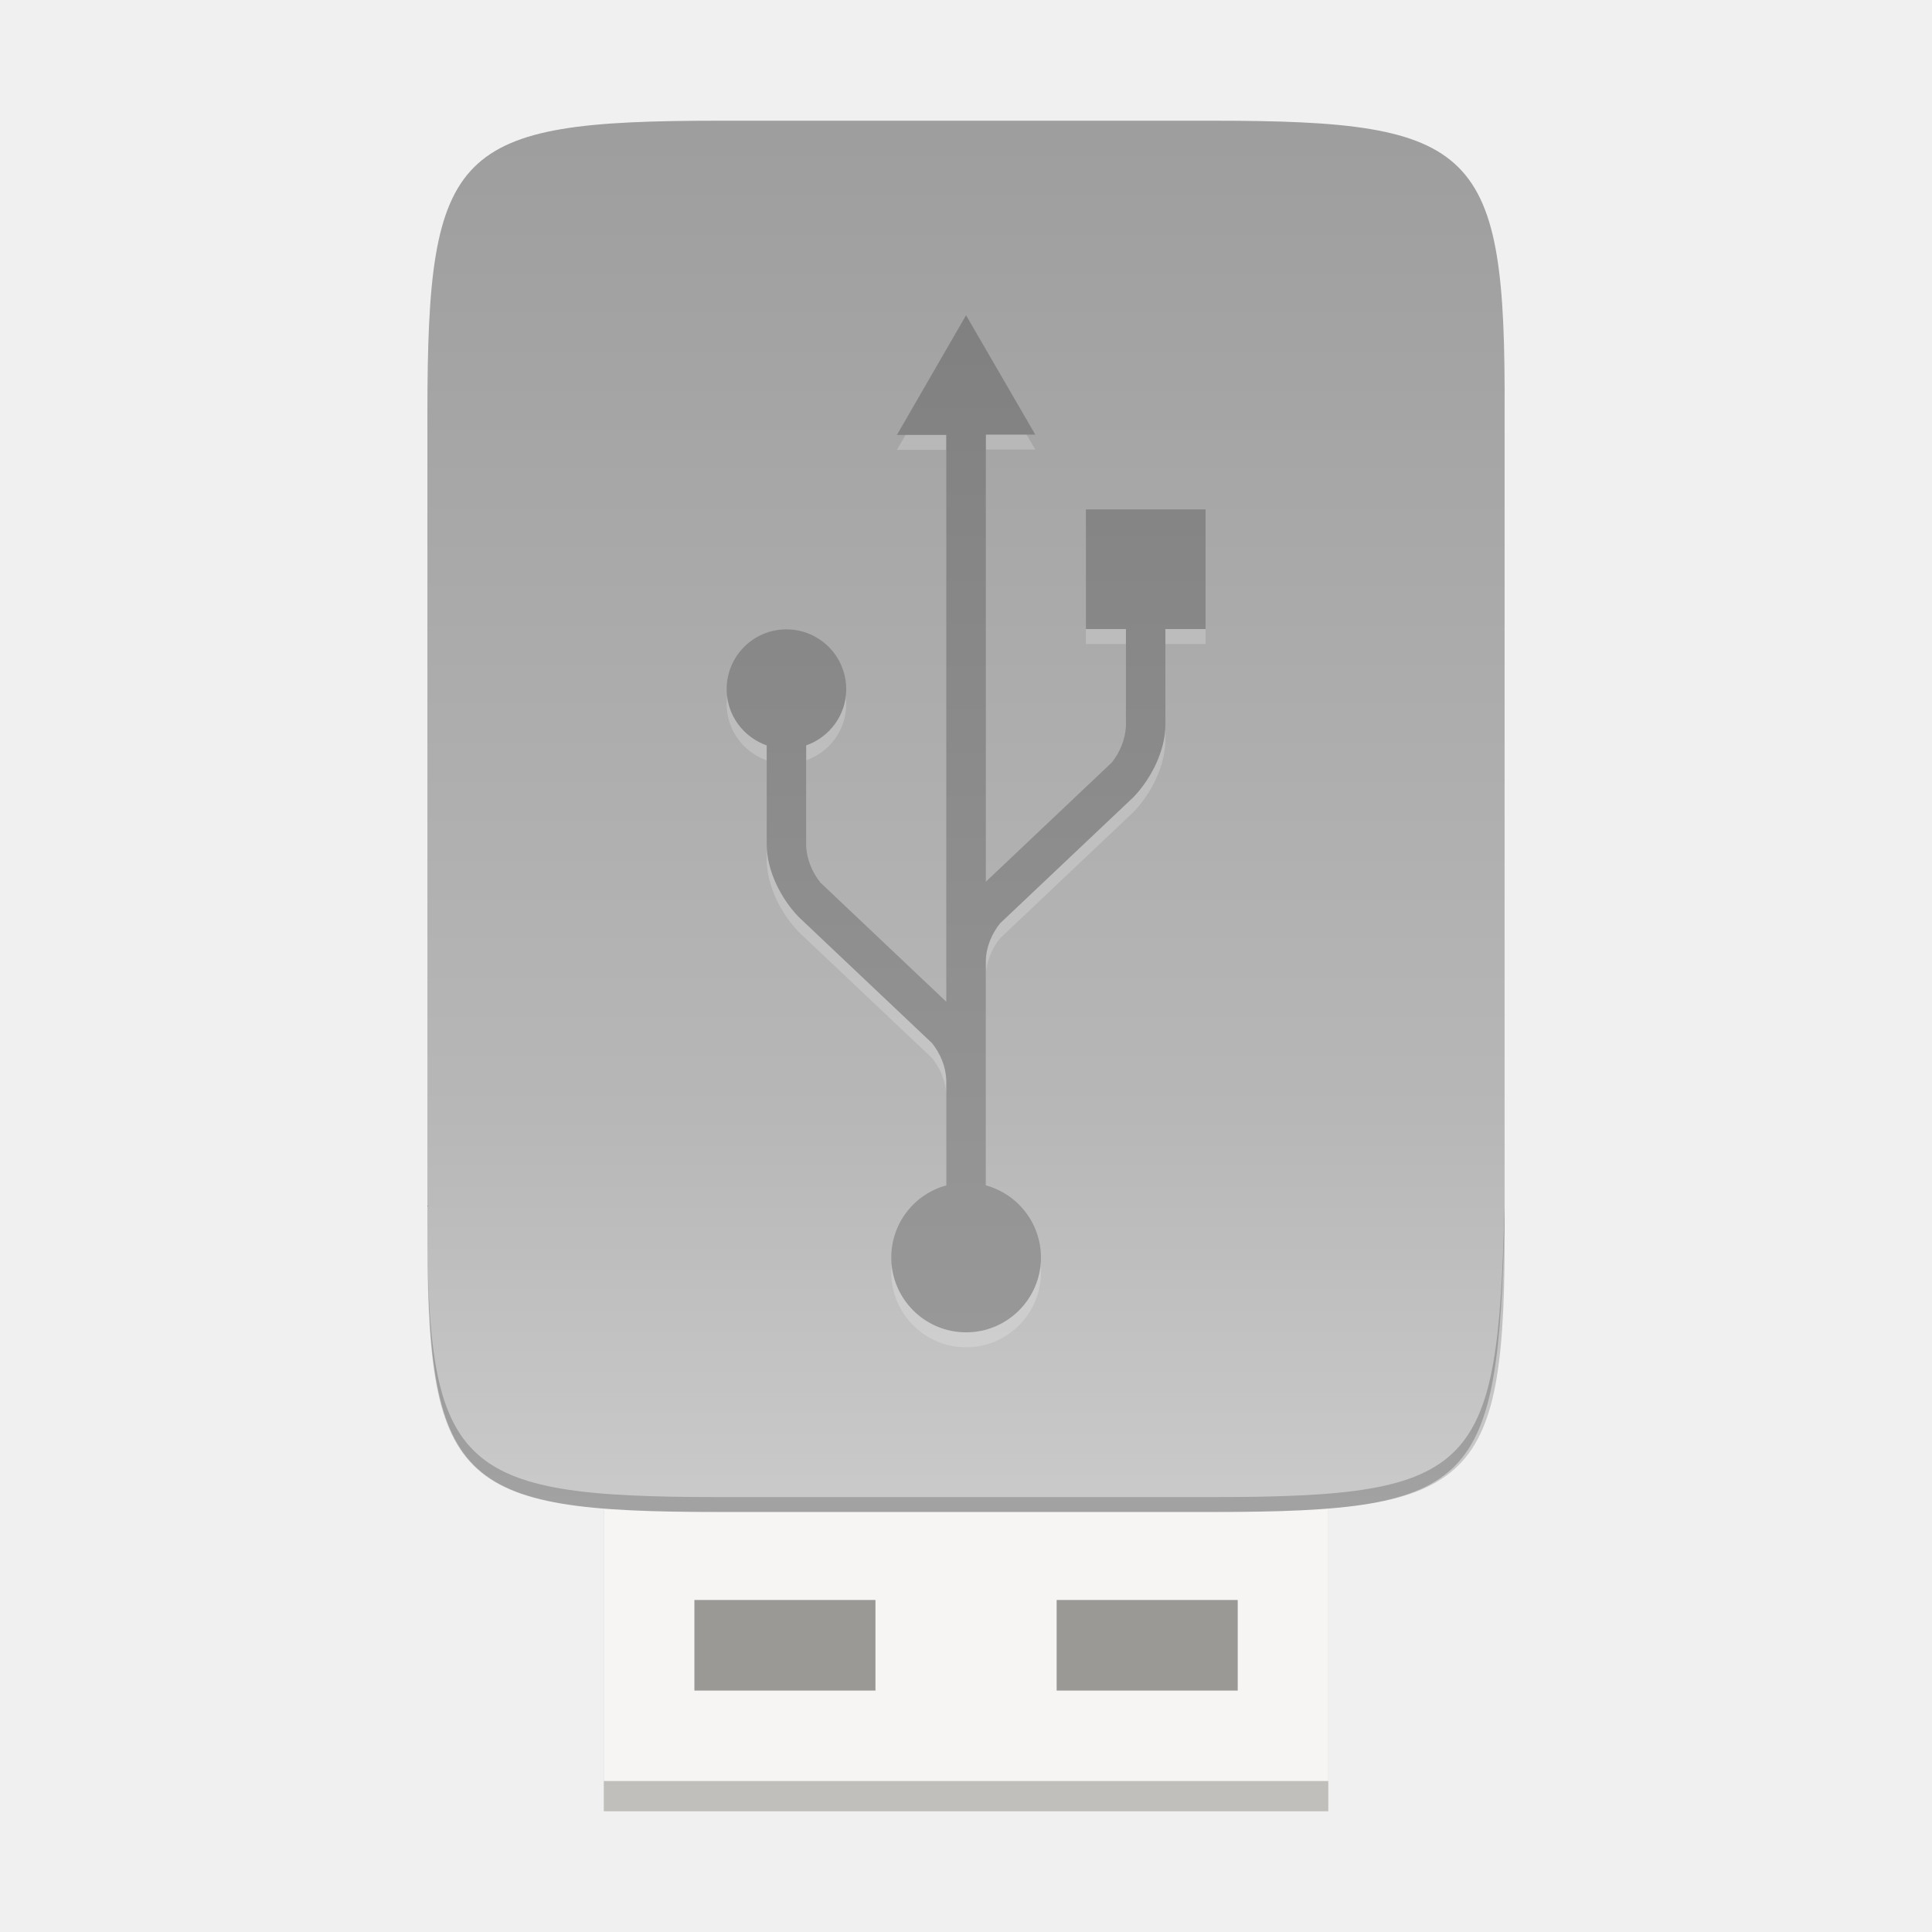
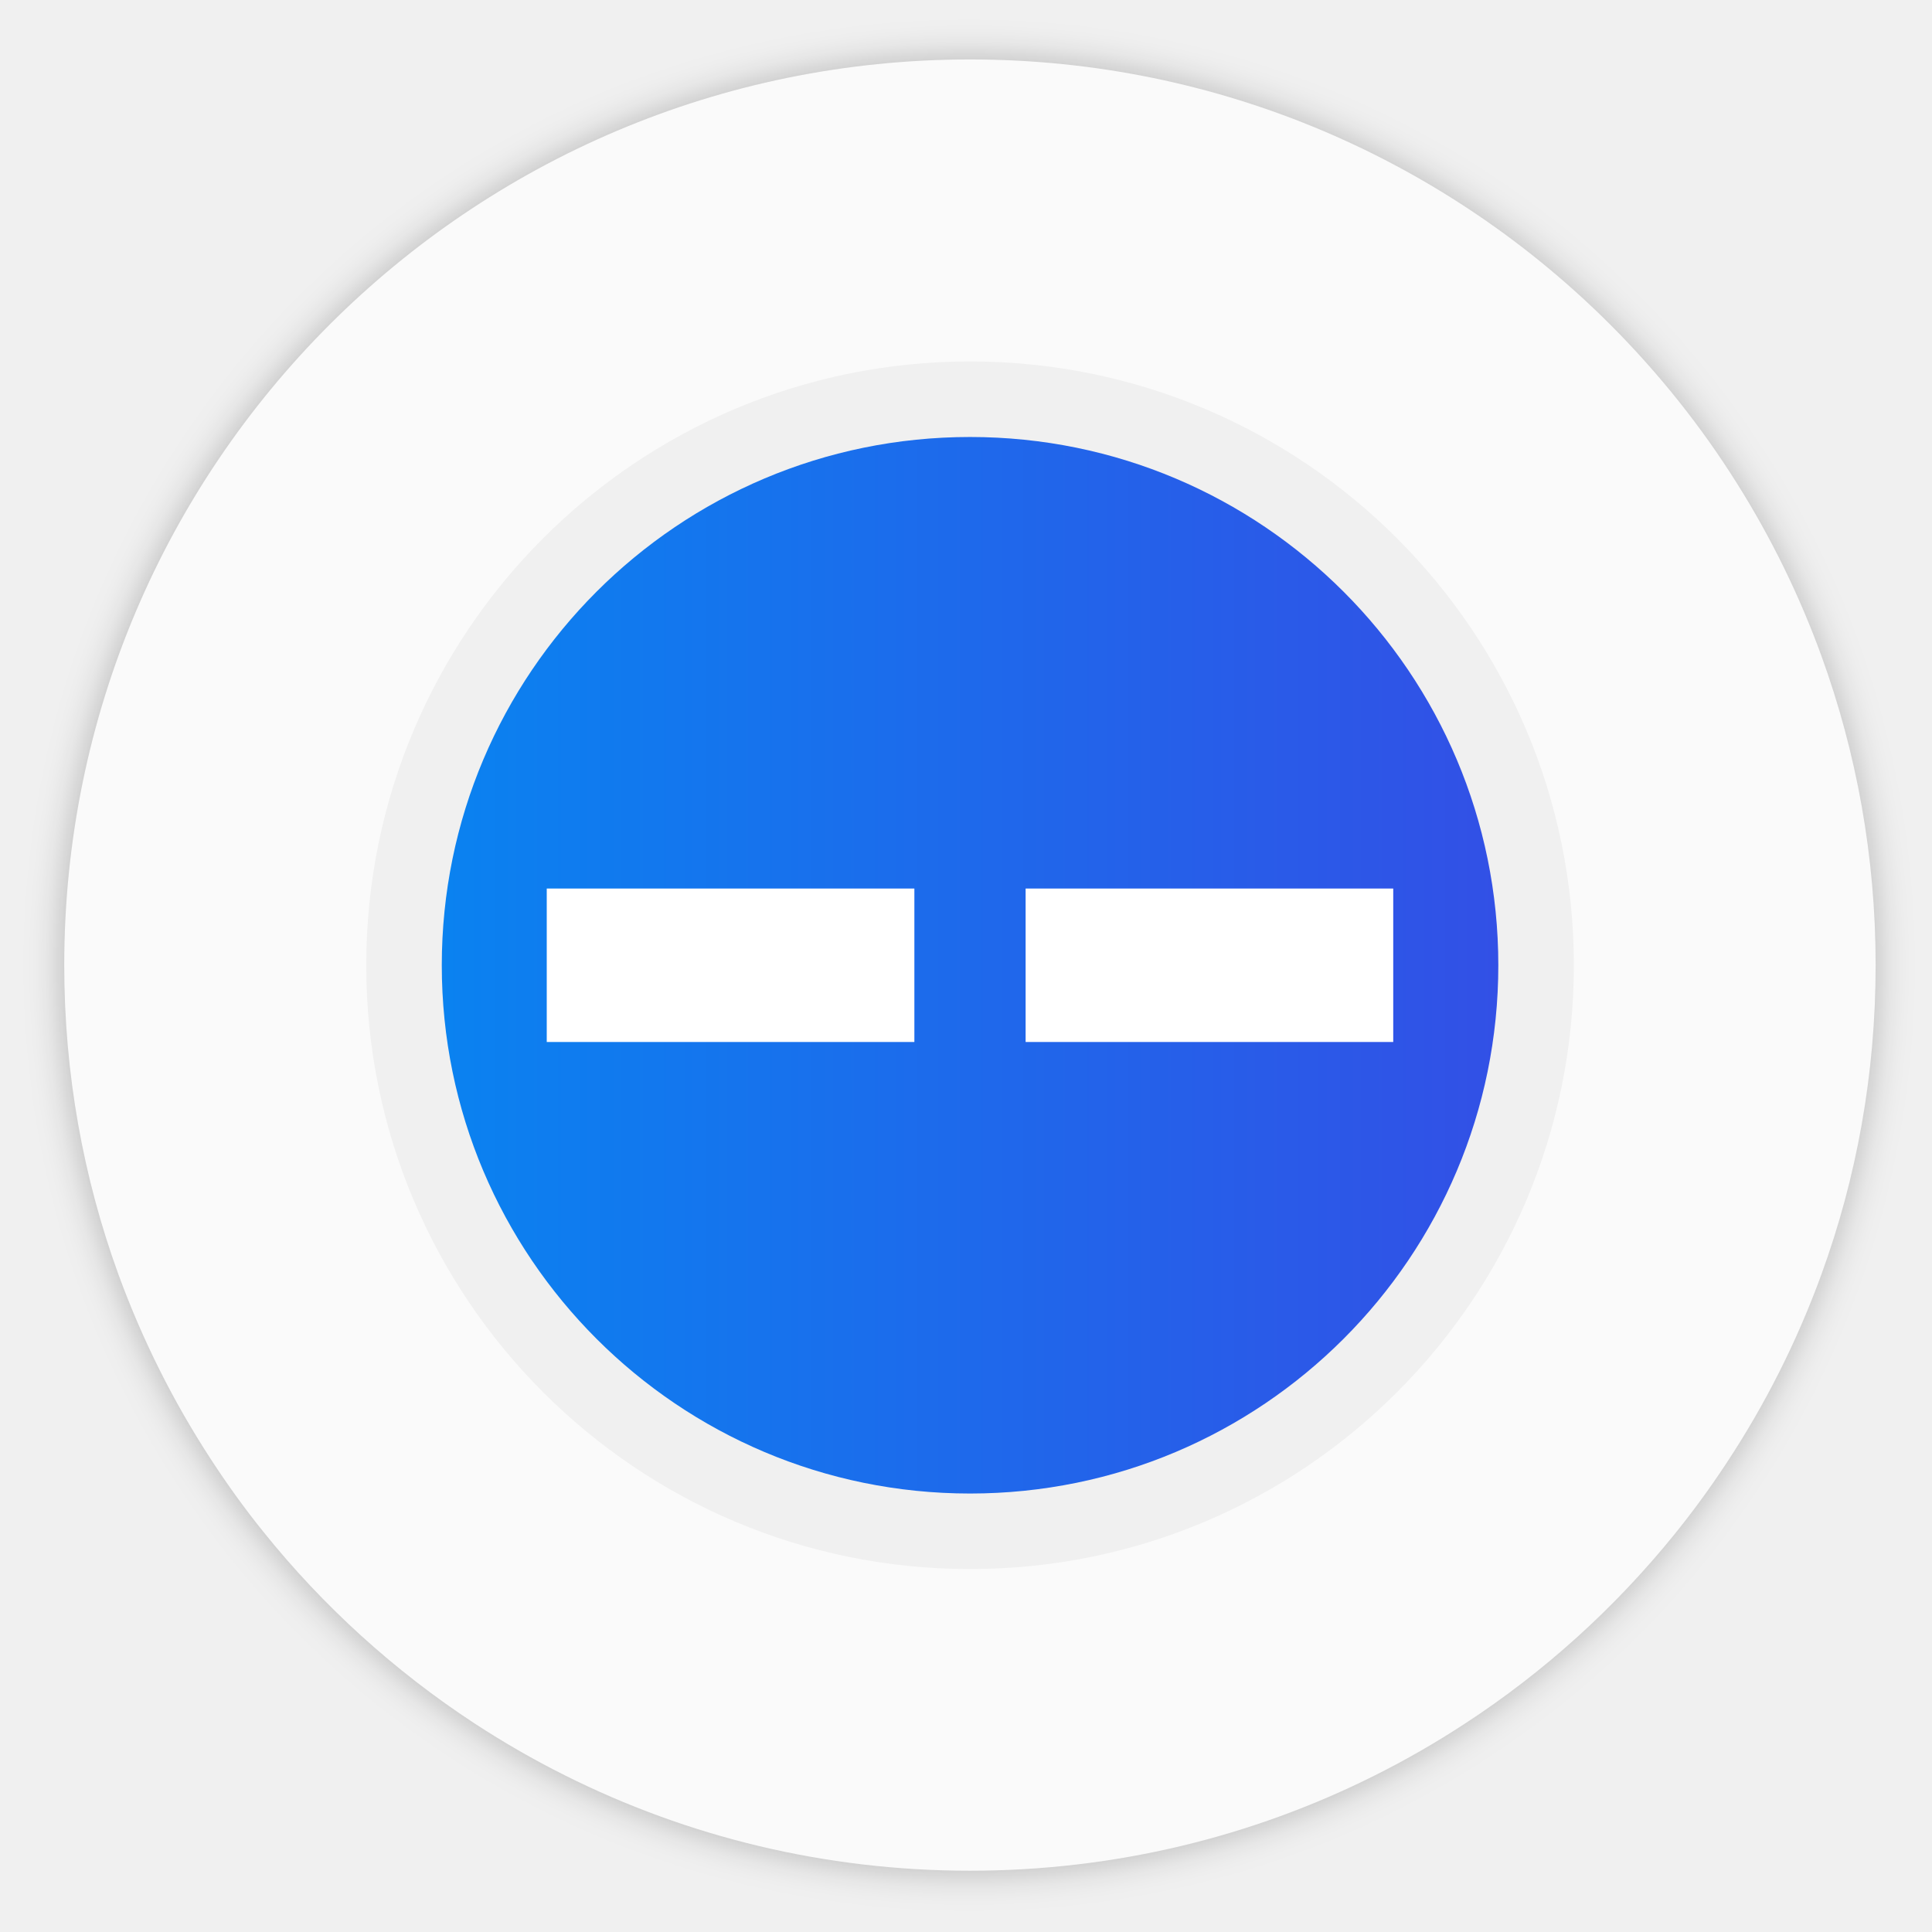
<svg xmlns="http://www.w3.org/2000/svg" width="64" height="64" version="1.1" viewBox="0 0 16.933 16.933">
  <defs>
-     <linearGradient id="b" x1="192" x2="192" y1="68" y2="212" gradientTransform="matrix(.065559 0 0 .065559 -1.4983 -1.8263)" gradientUnits="userSpaceOnUse">
-       <stop stop-color="#808080" offset="0" />
-       <stop stop-color="#999" offset="1" />
-     </linearGradient>
-     <linearGradient id="a" x1="529.66" x2="-35.31" y1="295.64" y2="295.64" gradientTransform="matrix(0 -.029707 -.029706 0 16.2 15.219)" gradientUnits="userSpaceOnUse">
-       <stop stop-color="#999" offset="0" />
-       <stop stop-color="#b7b7b7" offset=".613" />
-       <stop stop-color="#dbdbdb" offset="1" />
+     <filter id="filter11290" x="-.024" y="-.024" width="1.048" height="1.048" color-interpolation-filters="sRGB">
+       <feGaussianBlur stdDeviation="0.159" />
+     </filter>
+     <linearGradient id="linearGradient998" x1="3.872" x2="13.132" y1="8.46" y2="8.46" gradientUnits="userSpaceOnUse">
+       <stop stop-color="#0a82f0" offset="0" />
+       <stop stop-color="#3250e6" offset="1" />
    </linearGradient>
  </defs>
-   <g>
-     <rect x="5.292" y="13.229" width="6.35" height="2.646" enable-background="new" fill="#c0bfbc" />
-     <rect x="5.292" y="12.964" width="6.35" height="2.646" fill="#f6f5f4" />
-     <rect transform="scale(-1,1)" x="-7.673" y="14.023" width="1.587" height=".794" fill="#9a9996" />
-     <path d="m10.635 1.058c2.314 0 2.563 0.238 2.552 2.556v3.868 3.213c0.011 2.319-0.238 2.556-2.552 2.556h-4.337c-2.314 0-2.552-0.238-2.552-2.556v-3.213-3.868c0-2.319 0.238-2.556 2.552-2.556z" color="#000000" fill="url(#a)" />
-     <path d="m8.467 2.894-0.606 1.049h0.432v4.967l-1.103-1.044c-0.071-0.089-0.121-0.205-0.124-0.325 0-0.484 8e-6 -0.771-2.73e-4 -0.877 0.204-0.072 0.351-0.264 0.351-0.493 0-0.289-0.235-0.524-0.524-0.524-0.29 0-0.524 0.235-0.524 0.524 0 0.229 0.147 0.421 0.351 0.493l-2.72e-4 0.866c0 0.235 0.129 0.481 0.28 0.637v2.726e-4c0.004 0.003 1.17 1.107 1.17 1.107 0.071 0.089 0.121 0.205 0.124 0.324v0.922c-0.285 0.078-0.482 0.337-0.482 0.632 0 0.362 0.294 0.656 0.656 0.656 0.362 0 0.656-0.294 0.656-0.656-2.73e-4 -0.295-0.198-0.554-0.483-0.632v-0.912c0-0.002 6.6e-5 -0.003 0-0.005v-1.055c3e-3 -0.119 0.053-0.235 0.124-0.324 0 0 1.166-1.104 1.17-1.107 0.151-0.157 0.28-0.403 0.28-0.638l-2.72e-4 -0.835h0.352v-1.049h-1.049v1.049h0.351s-2.72e-4 0.22-2.72e-4 0.845c-0.003 0.12-0.053 0.236-0.124 0.325l-1.103 1.044v-3.918h0.433z" enable-background="new" fill="#fff" opacity=".2" />
-     <path d="m8.467 2.763-0.606 1.049h0.432v4.967l-1.103-1.044c-0.071-0.089-0.121-0.205-0.124-0.325 0-0.484 8e-6 -0.771-2.73e-4 -0.877 0.204-0.072 0.351-0.264 0.351-0.493 0-0.289-0.235-0.524-0.524-0.524-0.29 0-0.524 0.235-0.524 0.524 0 0.229 0.147 0.421 0.351 0.493l-2.72e-4 0.866c0 0.235 0.129 0.481 0.28 0.637v2.726e-4c0.004 0.003 1.17 1.107 1.17 1.107 0.071 0.089 0.121 0.205 0.124 0.324v0.922c-0.285 0.078-0.482 0.337-0.482 0.632 0 0.362 0.294 0.656 0.656 0.656 0.362 0 0.656-0.294 0.656-0.656-2.73e-4 -0.295-0.198-0.554-0.483-0.632v-0.912c0-0.002 6.6e-5 -0.003 0-0.005v-1.055c3e-3 -0.119 0.053-0.235 0.124-0.324 0 0 1.166-1.104 1.17-1.107 0.151-0.157 0.28-0.403 0.28-0.638l-2.72e-4 -0.835h0.352v-1.049h-1.049v1.049h0.351s-2.72e-4 0.22-2.72e-4 0.845c-0.003 0.12-0.053 0.236-0.124 0.325l-1.103 1.044v-3.918h0.433z" enable-background="new" fill="url(#b)" />
-     <path d="m3.746 10.565v0.131c-0.011 2.319 0.238 2.556 2.552 2.556h4.337c2.314 0 2.491-0.238 2.552-2.556v-0.131c-0.06 2.318-0.238 2.556-2.552 2.556h-4.337c-2.314 0-2.563-0.238-2.552-2.556z" color="#000000" opacity=".2" />
-     <rect transform="scale(-1,1)" x="-10.848" y="14.023" width="1.587" height=".794" fill="#9a9996" />
+   <circle cx="8.494" cy="8.46" r="7.938" filter="url(#filter11290)" opacity=".25" stroke-width=".14" />
+   <path d="m16.439 8.46c0 0.952-0.167 1.864-0.475 2.709-0.214 0.588-0.494 1.143-0.834 1.657-0.142 0.216-0.295 0.425-0.457 0.625-0.52 0.642-1.137 1.201-1.831 1.654-0.255 0.167-0.521 0.32-0.795 0.457-1.067 0.534-2.271 0.834-3.546 0.834s-2.479-0.3-3.546-0.834c-0.275-0.137-0.54-0.29-0.796-0.457-0.702-0.46-1.327-1.027-1.851-1.68-0.163-0.202-0.315-0.413-0.457-0.631-0.33-0.505-0.604-1.051-0.814-1.627-0.307-0.845-0.474-1.757-0.474-2.708 0-4.384 3.554-7.938 7.938-7.938 2.2 0 4.192 0.895 5.63 2.342 0.414 0.417 0.783 0.879 1.096 1.379 0.296 0.471 0.544 0.976 0.737 1.507 0.307 0.846 0.475 1.758 0.475 2.709z" fill="#fafafa" stroke-width=".031" />
+   <circle cx="-330.35" cy="-328.38" r="0" fill="#5e4aa6" stroke-width=".265" />
+   <circle cx="8.502" cy="8.46" r="5.292" fill="#f0f0f0" stroke-width=".331" style="paint-order:markers stroke fill" />
+   <circle cx="8.502" cy="8.46" r="4.63" fill="url(#linearGradient998)" stroke-width=".331" style="paint-order:markers stroke fill" />
+   <g transform="translate(.016993 -.15247)" fill="#fff">
+     <rect x="4.775" y="7.94" width="3.222" height="1.345" ry="0" />
+     <rect x="8.972" y="7.94" width="3.222" height="1.345" ry="0" />
+   </g>
+   <g transform="translate(26.861 9.7436)" fill="#5e4aa6" stroke-width=".265">
+     <circle cx="-330.35" cy="-328.38" r="0" />
+     <circle cx="-299.17" cy="-337.27" r="0" />
+     <circle cx="-299.81" cy="-339.42" r="0" />
+     <circle cx="-302.25" cy="-338.13" r="0" />
+     <circle cx="-301.89" cy="-335.91" r="0" />
+     <circle cx="-304.76" cy="-351.05" r="0" />
+     <circle cx="-304.83" cy="-349.54" r="0" />
+     <circle cx="-359.94" cy="-336.91" r="0" />
  </g>
</svg>
